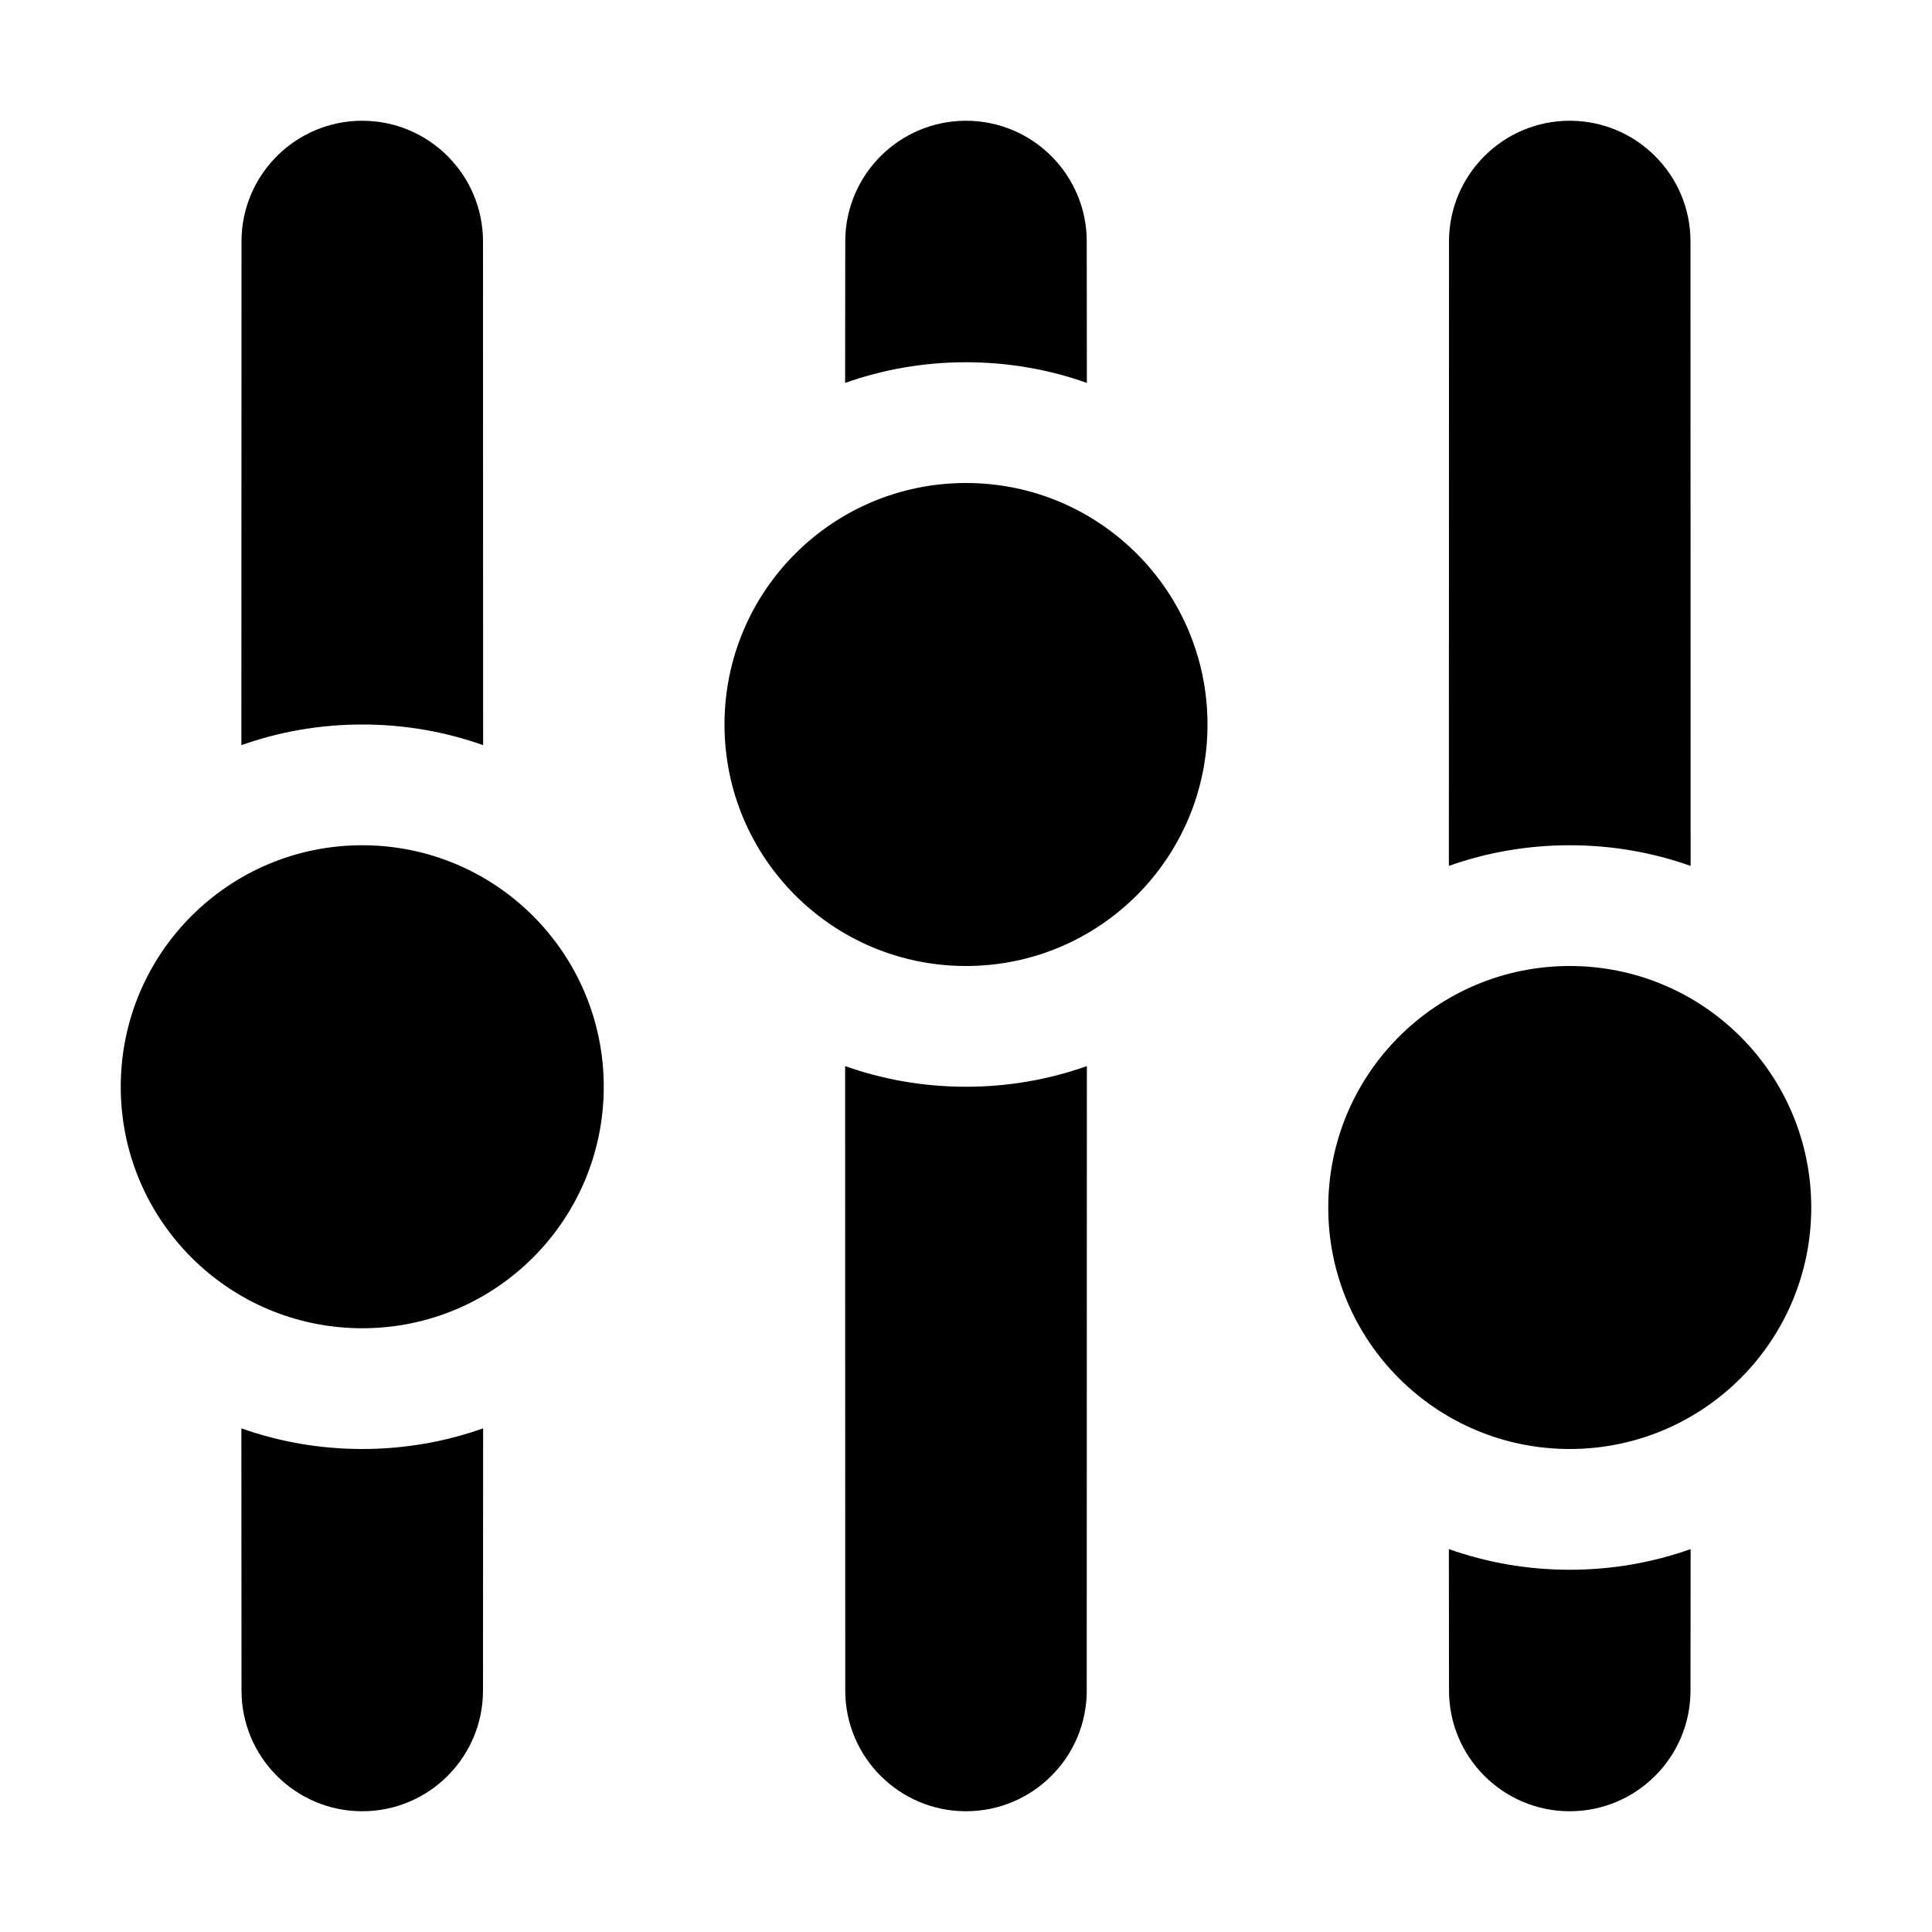
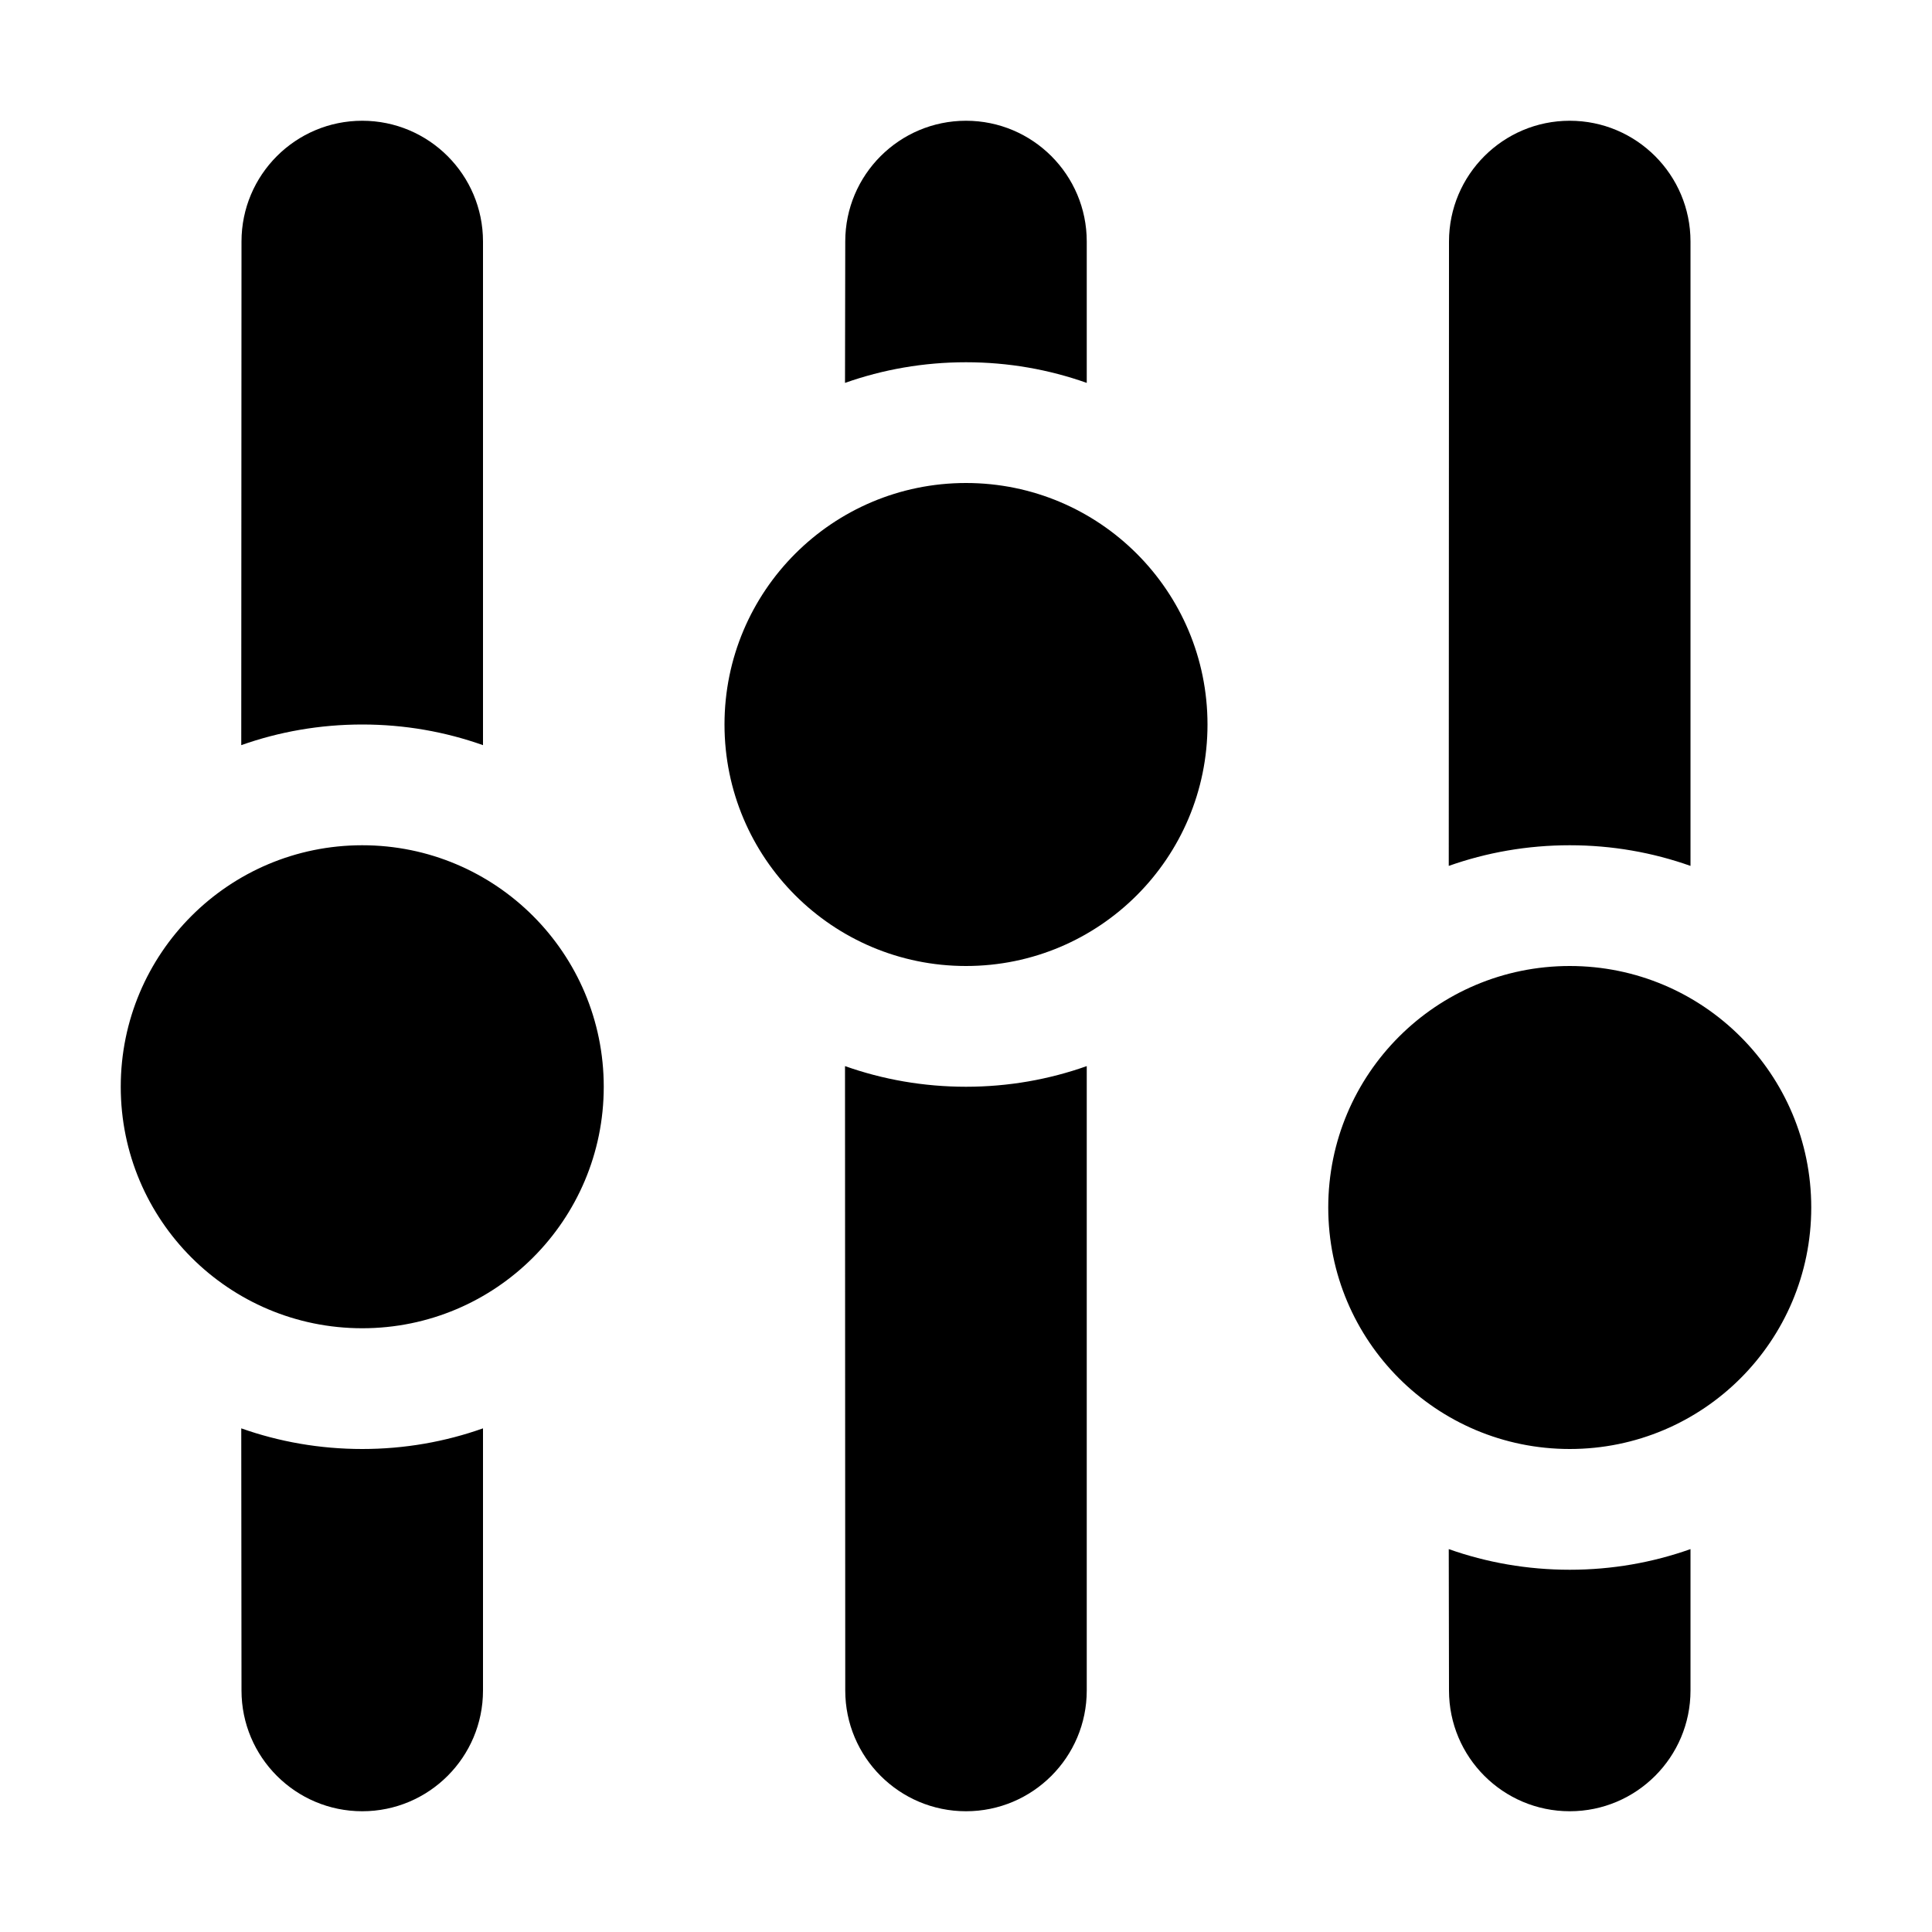
- <svg xmlns="http://www.w3.org/2000/svg" xmlns:xlink="http://www.w3.org/1999/xlink" width="1em" height="1em" viewBox="0 0 16 16" version="1.1">
-   <defs>
-     <path d="M4.001,11.829 L4,14 C4,14.552 3.552,15 3,15 C2.448,15 2,14.552 2,14 L1.999,11.829 C2.312,11.94 2.649,12 3,12 C3.351,12 3.688,11.94 4.001,11.829 Z M9.001,8.829 L9,14 C9,14.552 8.552,15 8,15 C7.448,15 7,14.552 7,14 L6.999,8.829 C7.312,8.94 7.649,9 8,9 C8.351,9 8.688,8.94 9.001,8.829 Z M14.001,12.829 L14,14 C14,14.552 13.552,15 13,15 C12.448,15 12,14.552 12,14 L11.999,12.829 C12.312,12.94 12.649,13 13,13 C13.351,13 13.688,12.94 14.001,12.829 Z M13,8 C14.105,8 15,8.895 15,10 C15,11.105 14.105,12 13,12 C11.895,12 11,11.105 11,10 C11,8.895 11.895,8 13,8 Z M3,7 C4.105,7 5,7.895 5,9 C5,10.105 4.105,11 3,11 C1.895,11 1,10.105 1,9 C1,7.895 1.895,7 3,7 Z M8,4 C9.105,4 10,4.895 10,6 C10,7.105 9.105,8 8,8 C6.895,8 6,7.105 6,6 C6,4.895 6.895,4 8,4 Z M13,1 C13.552,1 14,1.448 14,2 L14.001,7.171 C13.688,7.06 13.351,7 13,7 C12.649,7 12.312,7.06 11.999,7.171 L12,2 C12,1.448 12.448,1 13,1 Z M3,1 C3.552,1 4,1.448 4,2 L4.001,6.171 C3.688,6.06 3.351,6 3,6 C2.649,6 2.312,6.06 1.999,6.171 L2,2 C2,1.448 2.448,1 3,1 Z M8,1 C8.552,1 9,1.448 9,2 L9.001,3.171 C8.688,3.06 8.351,3 8,3 C7.649,3 7.312,3.06 6.999,3.171 L7,2 C7,1.448 7.448,1 8,1 Z" id="path-1" />
-     <filter x="-3.6%" y="-3.6%" width="114.3%" height="107.1%" filterUnits="objectBoundingBox" id="filter-2">
-       <feOffset dx="1" dy="0" in="SourceAlpha" result="shadowOffsetOuter1" />
-       <feColorMatrix values="0 0 0 0 1   0 0 0 0 1   0 0 0 0 1  0 0 0 1 0" type="matrix" in="shadowOffsetOuter1" />
-     </filter>
-   </defs>
-   <g id="✔️-Collections" stroke="none" stroke-width="1" fill="none" fill-rule="evenodd">
-     <g id="⚛️-Atoms---Icons" transform="translate(-299, -1174)">
-       <g id="Collection---Icons" transform="translate(56, 56)">
-         <g id="icons" transform="translate(0, 152)">
-           <g id="settings" transform="translate(0, 966)">
-             <g id="Combined-Shape" transform="translate(243, 0)">
-               <use fill="black" fill-opacity="1" filter="url(#filter-2)" xlink:href="#path-1" />
-               <use fill="currentColor" fill-rule="evenodd" xlink:href="#path-1" />
-             </g>
-           </g>
-         </g>
-       </g>
-     </g>
+ <svg xmlns="http://www.w3.org/2000/svg" width="1em" height="1em" viewBox="0 0 16 16" version="1.1">
+   <g id="⚛️-Atoms/icons/settings" stroke="none" stroke-width="1" fill="none" fill-rule="evenodd">
+     <rect id="Bounding-box" x="0" y="0" width="16" height="16" />
+     <path d="M1.998,11.829 C2.311,11.94 2.649,12 3,12 C3.351,12 3.687,11.94 4,11.829 L4,14 C4,14.552 3.552,15 3,15 C2.448,15 2,14.552 2,14 L1.998,11.829 Z M3,7 C4.105,7 5,7.895 5,9 C5,10.105 4.105,11 3,11 C1.895,11 1,10.105 1,9 C1,7.895 1.895,7 3,7 Z M3,1 C3.552,1 4,1.448 4,2 L4,6.171 C3.687,6.06 3.351,6 3,6 C2.649,6 2.311,6.06 1.998,6.171 L2,2 C2,1.448 2.448,1 3,1 Z M6.998,8.829 C7.311,8.94 7.649,9 8,9 C8.351,9 8.687,8.94 9,8.829 L9,14 C9,14.552 8.552,15 8,15 C7.448,15 7,14.552 7,14 L6.998,8.829 Z M8,4 C9.105,4 10,4.895 10,6 C10,7.105 9.105,8 8,8 C6.895,8 6,7.105 6,6 C6,4.895 6.895,4 8,4 Z M8,1 C8.552,1 9,1.448 9,2 L9,3.171 C8.687,3.06 8.351,3 8,3 C7.649,3 7.311,3.06 6.998,3.171 L7,2 C7,1.448 7.448,1 8,1 Z M11.998,12.829 C12.311,12.94 12.649,13 13,13 C13.351,13 13.687,12.94 14,12.829 L14,14 C14,14.552 13.552,15 13,15 C12.448,15 12,14.552 12,14 L11.998,12.829 Z M13,8 C14.105,8 15,8.895 15,10 C15,11.105 14.105,12 13,12 C11.895,12 11,11.105 11,10 C11,8.895 11.895,8 13,8 Z M13,1 C13.552,1 14,1.448 14,2 L14,7.171 C13.687,7.06 13.351,7 13,7 C12.649,7 12.311,7.06 11.998,7.171 L12,2 C12,1.448 12.448,1 13,1 Z" id="Settings" fill="currentColor" />
  </g>
</svg>
